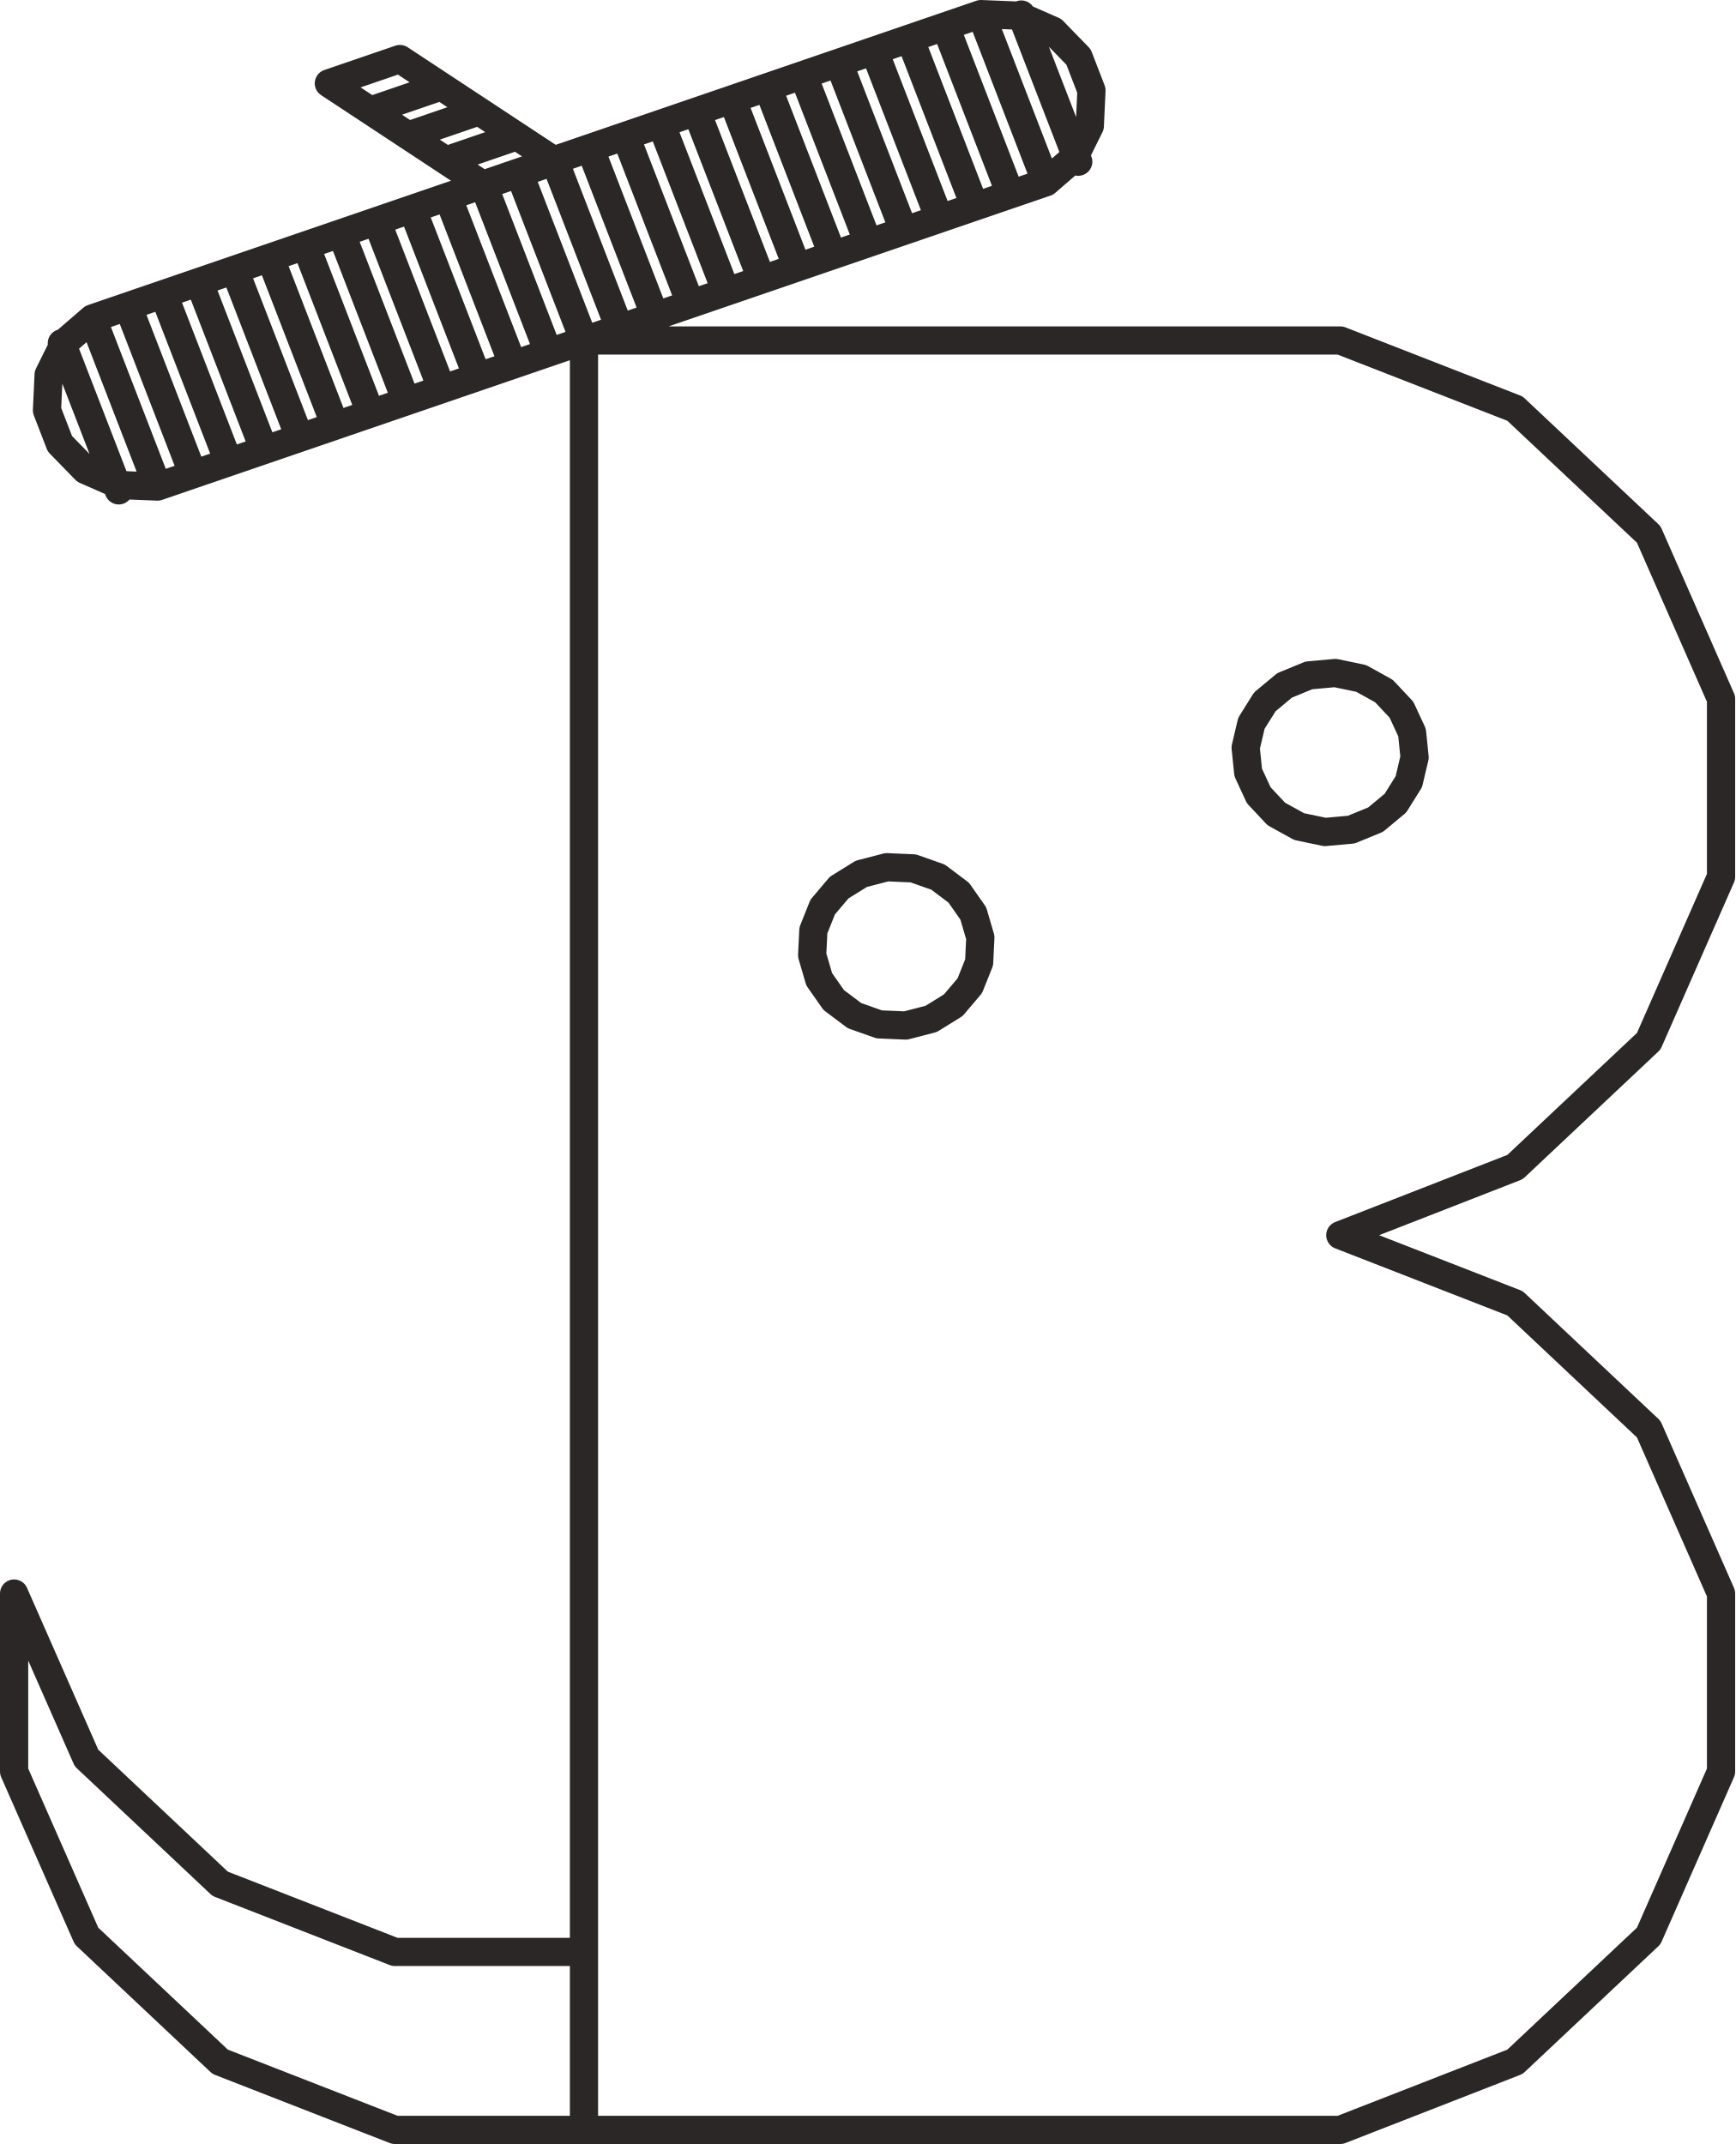
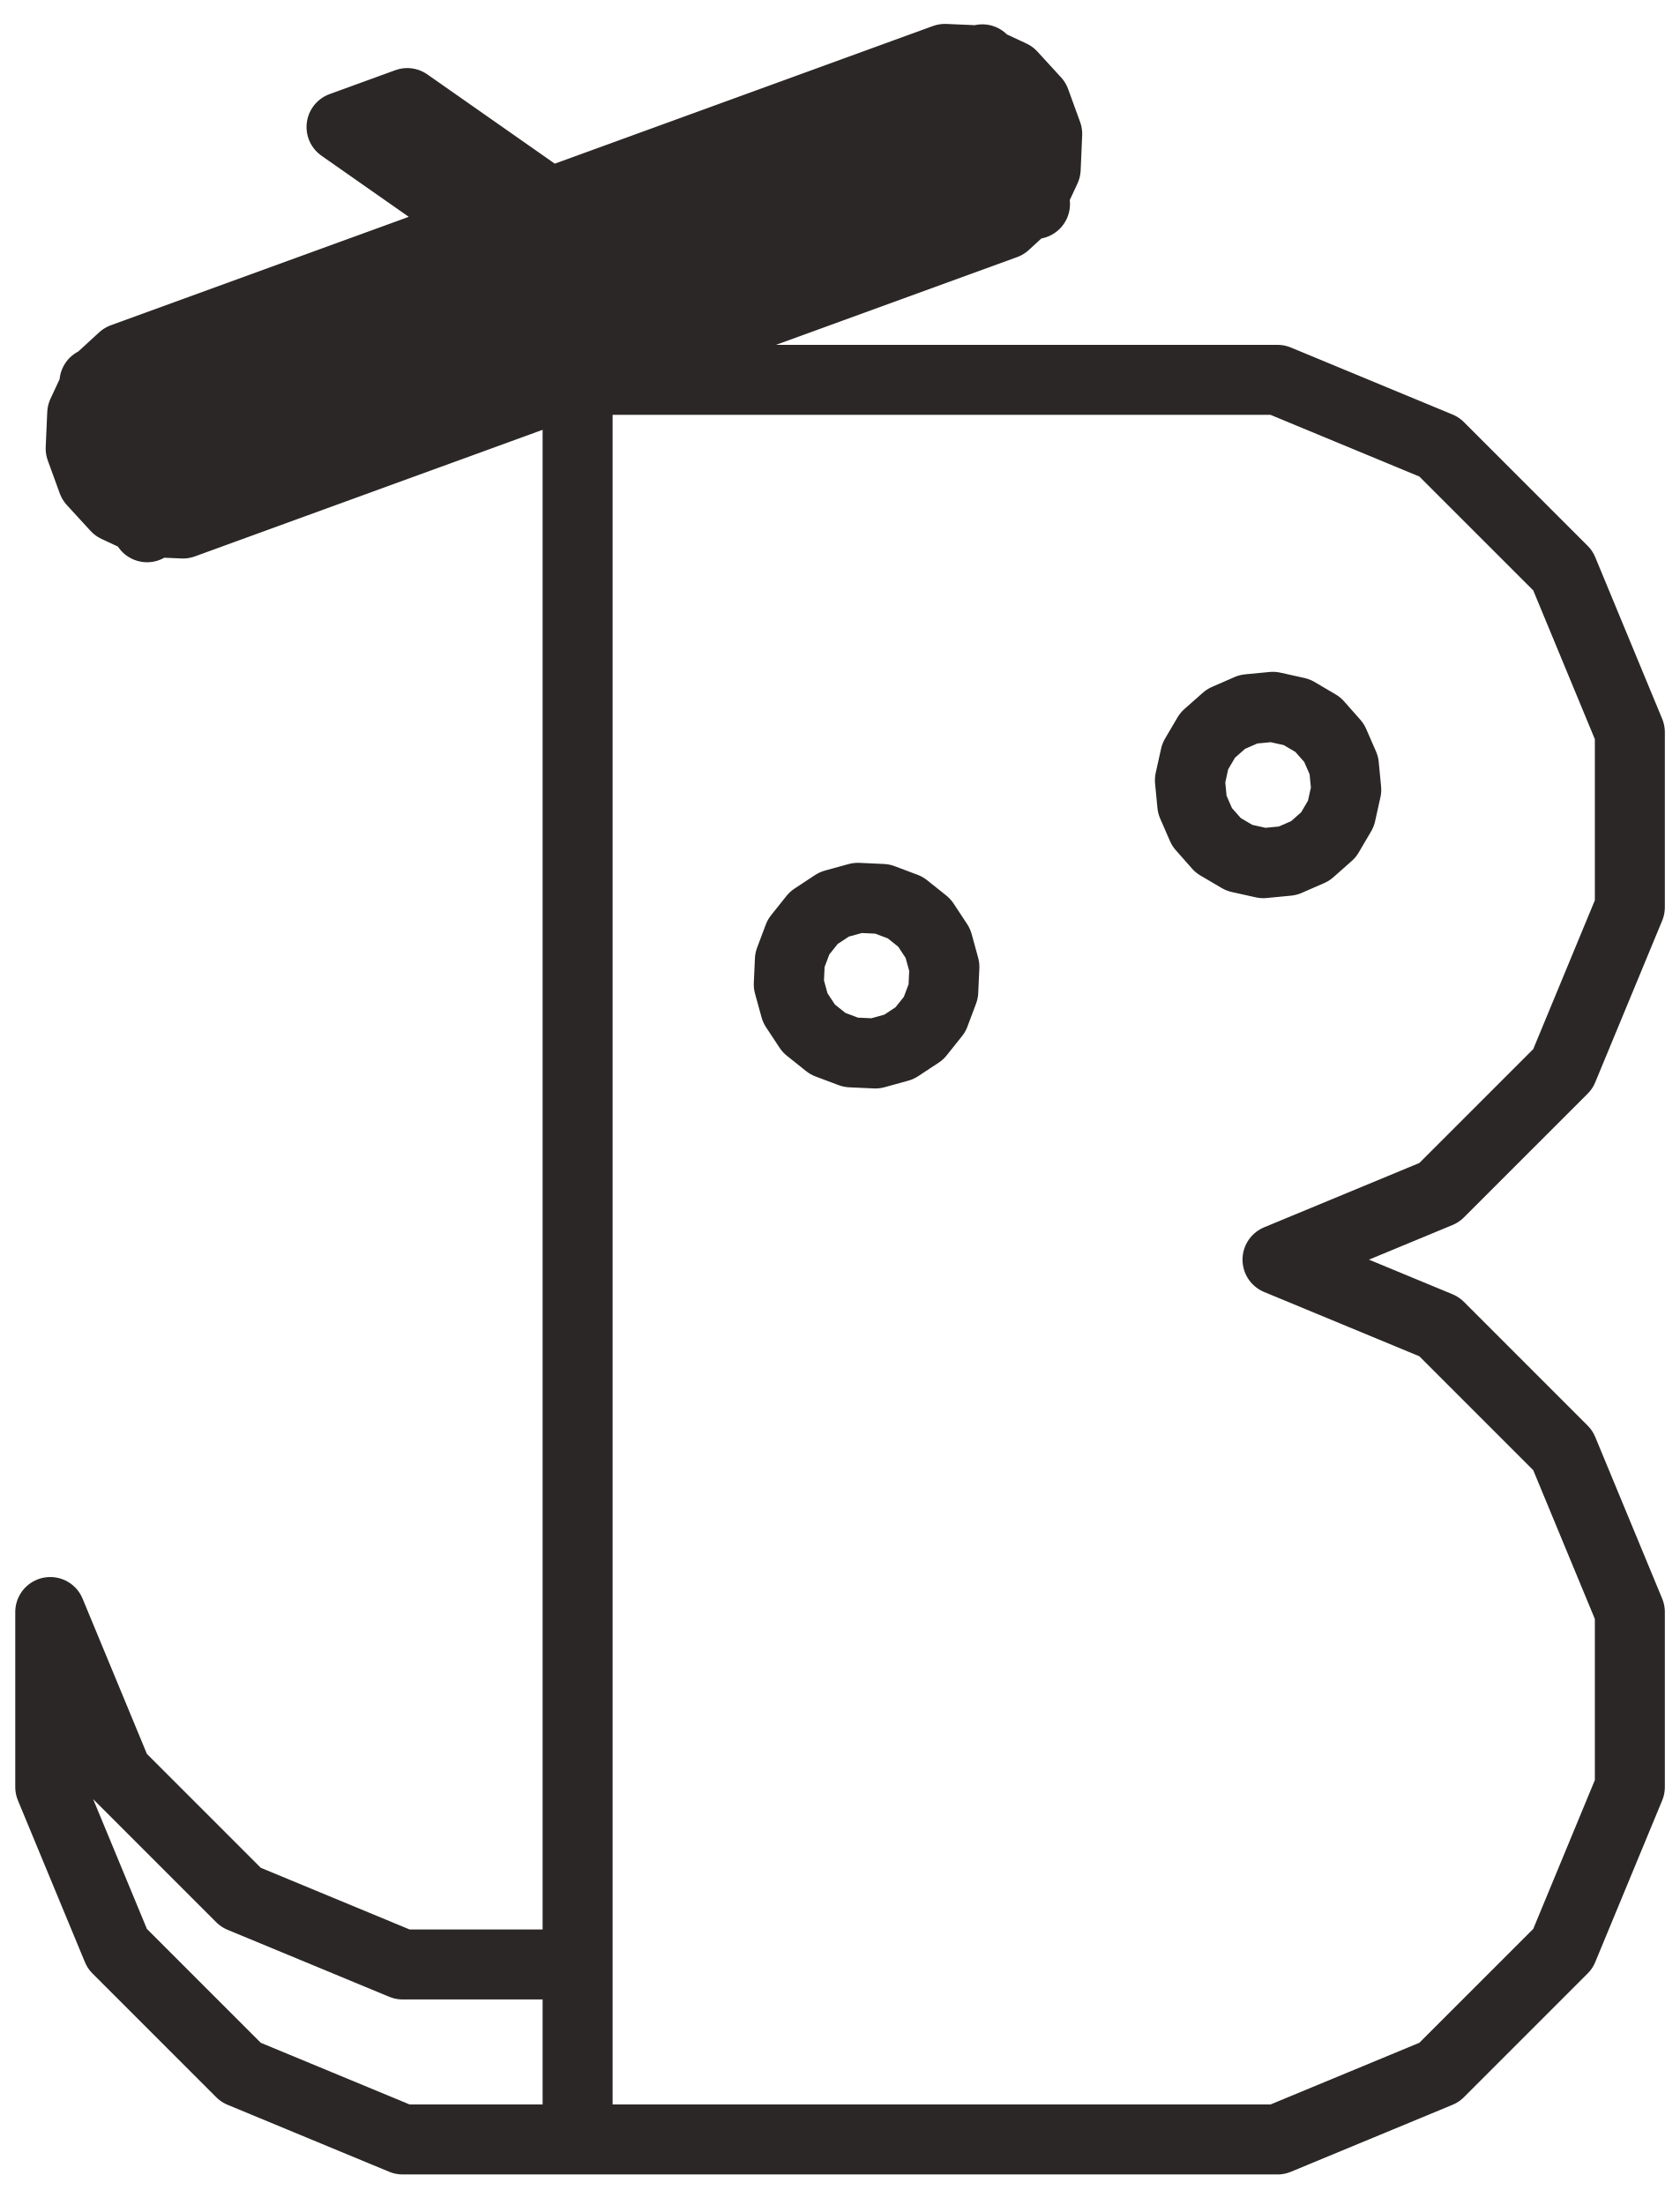
- <svg xmlns="http://www.w3.org/2000/svg" width="123" height="152" viewBox="0 0 123 152" fill="none">
-   <path d="M41.396 150.309V24.139M41.396 24.139L36.812 12.285M41.396 24.139H81.607H95.01L107.393 28.969L116.872 37.889L122 49.545V62.162L116.872 73.82L107.393 82.74L95.01 87.57L107.393 92.397L116.872 101.32L122 112.975V125.592L116.872 137.25L107.393 146.17L95.01 151H81.607H41.396H27.992L15.607 146.17L6.131 137.25L1 125.592V112.975L6.131 124.633L15.607 133.553L27.992 138.383H41.396M11.165 34.495L71.624 13.784M11.165 34.495L8.487 34.387L6.059 33.319L4.246 31.46L3.33 29.088L3.447 26.567L4.581 24.281L6.557 22.575L9.077 21.712L69.533 1L72.211 1.109L74.642 2.176L76.452 4.036L77.369 6.408L77.253 8.928L76.119 11.215L74.144 12.921M11.165 34.495L6.581 22.64M71.624 13.784L74.144 12.921M71.624 13.784L67.04 1.926M74.144 12.921L69.56 1.063M9.101 21.777L13.685 33.632M16.205 32.769L11.621 20.915M14.138 20.052L18.722 31.906M21.242 31.043L16.658 19.189M19.178 18.326L23.762 30.18M26.279 29.317L21.695 17.463M24.215 16.6L28.799 28.454M31.319 27.591L26.735 15.737M29.252 14.874L33.839 26.728M36.356 25.865L31.772 14.011M34.292 13.148L38.876 25.002M34.292 13.148L23.312 5.91L28.349 4.185L39.329 11.422M34.292 13.148L39.329 11.422M39.329 11.422L43.913 23.276M46.433 22.413L41.849 10.559M44.369 9.696L48.953 21.55M51.47 20.687L46.886 8.833M49.406 7.97L53.99 19.824M56.51 18.961L51.926 7.107M54.443 6.244L59.027 18.098M61.547 17.235L56.963 5.381M59.483 4.515L64.067 16.372M66.587 15.509L62 3.652M64.52 2.789L69.104 14.646M76.433 11.464L72.398 1.03M4.383 24.334L8.418 34.765M31.611 11.379L36.648 9.653M33.97 7.886L28.93 9.612M26.25 7.846L31.29 6.12M68.747 69.883L69.407 68.231L69.493 66.464L68.994 64.761L67.962 63.287L66.496 62.184L64.74 61.564L62.863 61.483L61.054 61.952L59.488 62.924L58.317 64.307L57.657 65.96L57.571 67.723L58.07 69.427L59.102 70.9L60.571 72.003L62.327 72.624L64.201 72.704L66.01 72.235L67.576 71.264L68.747 69.883ZM95.79 58.816L97.511 58.109L98.916 56.941L99.868 55.417L100.275 53.693L100.096 51.934L99.345 50.315L98.104 48.992L96.487 48.096L94.654 47.713L92.785 47.882L91.064 48.589L89.66 49.757L88.708 51.278L88.301 53.004L88.48 54.763L89.231 56.383L90.472 57.706L92.091 58.601L93.922 58.985L95.79 58.816Z" stroke="#2C2727" stroke-width="2" stroke-linecap="round" stroke-linejoin="round" />
+ <svg xmlns="http://www.w3.org/2000/svg" width="48" height="63" viewBox="0 0 48 63" fill="none">
+   <path d="M16.505 60.853V10.853M16.505 10.853L14.795 6.155M16.505 10.853H31.505H36.505L41.124 12.767L44.66 16.302L46.573 20.921V25.921L44.66 30.541L41.124 34.076L36.505 35.99L41.124 37.903L44.66 41.439L46.573 46.058V51.058L44.66 55.678L41.124 59.213L36.505 61.127H31.505H16.505H11.505L6.885 59.213L3.35 55.678L1.436 51.058V46.058L3.35 50.678L6.885 54.213L11.505 56.127H16.505M5.228 14.957L27.781 6.749M5.228 14.957L4.229 14.914L3.323 14.491L2.647 13.754L2.305 12.814L2.349 11.815L2.772 10.909L3.509 10.233L4.449 9.891L27.001 1.683L28 1.726L28.907 2.149L29.582 2.886L29.924 3.826L29.881 4.825L29.458 5.731L28.721 6.407M5.228 14.957L3.518 10.259M27.781 6.749L28.721 6.407M27.781 6.749L26.071 2.05M28.721 6.407L27.011 1.708M4.458 9.917L6.168 14.615M7.108 14.273L5.398 9.575M6.337 9.233L8.047 13.931M8.987 13.589L7.277 8.891M8.217 8.549L9.927 13.247M10.866 12.905L9.156 8.207M10.096 7.865L11.806 12.563M12.746 12.221L11.036 7.523M11.975 7.181L13.686 11.879M14.625 11.537L12.915 6.839M13.855 6.497L15.565 11.195M13.855 6.497L9.759 3.629L11.638 2.945L15.734 5.813M13.855 6.497L15.734 5.813M15.734 5.813L17.444 10.511M18.384 10.169L16.674 5.471M17.614 5.129L19.324 9.827M20.263 9.485L18.553 4.787M19.493 4.445L21.203 9.143M22.143 8.801L20.433 4.103M21.372 3.761L23.082 8.459M24.022 8.117L22.312 3.419M23.252 3.076L24.962 7.775M25.902 7.433L24.191 2.734M25.131 2.392L26.841 7.091M29.575 5.83L28.07 1.695M2.698 10.93L4.203 15.064M12.855 5.796L14.734 5.112M13.735 4.412L11.855 5.096M10.855 4.396L12.735 3.712M26.708 28.981L26.954 28.326L26.986 27.626L26.8 26.951L26.415 26.367L25.868 25.93L25.213 25.684L24.513 25.652L23.838 25.838L23.254 26.223L22.817 26.771L22.571 27.426L22.539 28.125L22.725 28.8L23.11 29.384L23.658 29.821L24.313 30.067L25.012 30.099L25.687 29.913L26.271 29.528L26.708 28.981ZM36.796 24.595L37.438 24.315L37.962 23.852L38.317 23.248L38.469 22.565L38.402 21.868L38.122 21.226L37.659 20.702L37.056 20.347L36.372 20.195L35.675 20.262L35.033 20.542L34.509 21.005L34.154 21.608L34.002 22.292L34.069 22.989L34.349 23.631L34.812 24.155L35.416 24.51L36.099 24.662L36.796 24.595Z" stroke="#2C2727" stroke-width="2" stroke-linecap="round" stroke-linejoin="round" />
</svg>
